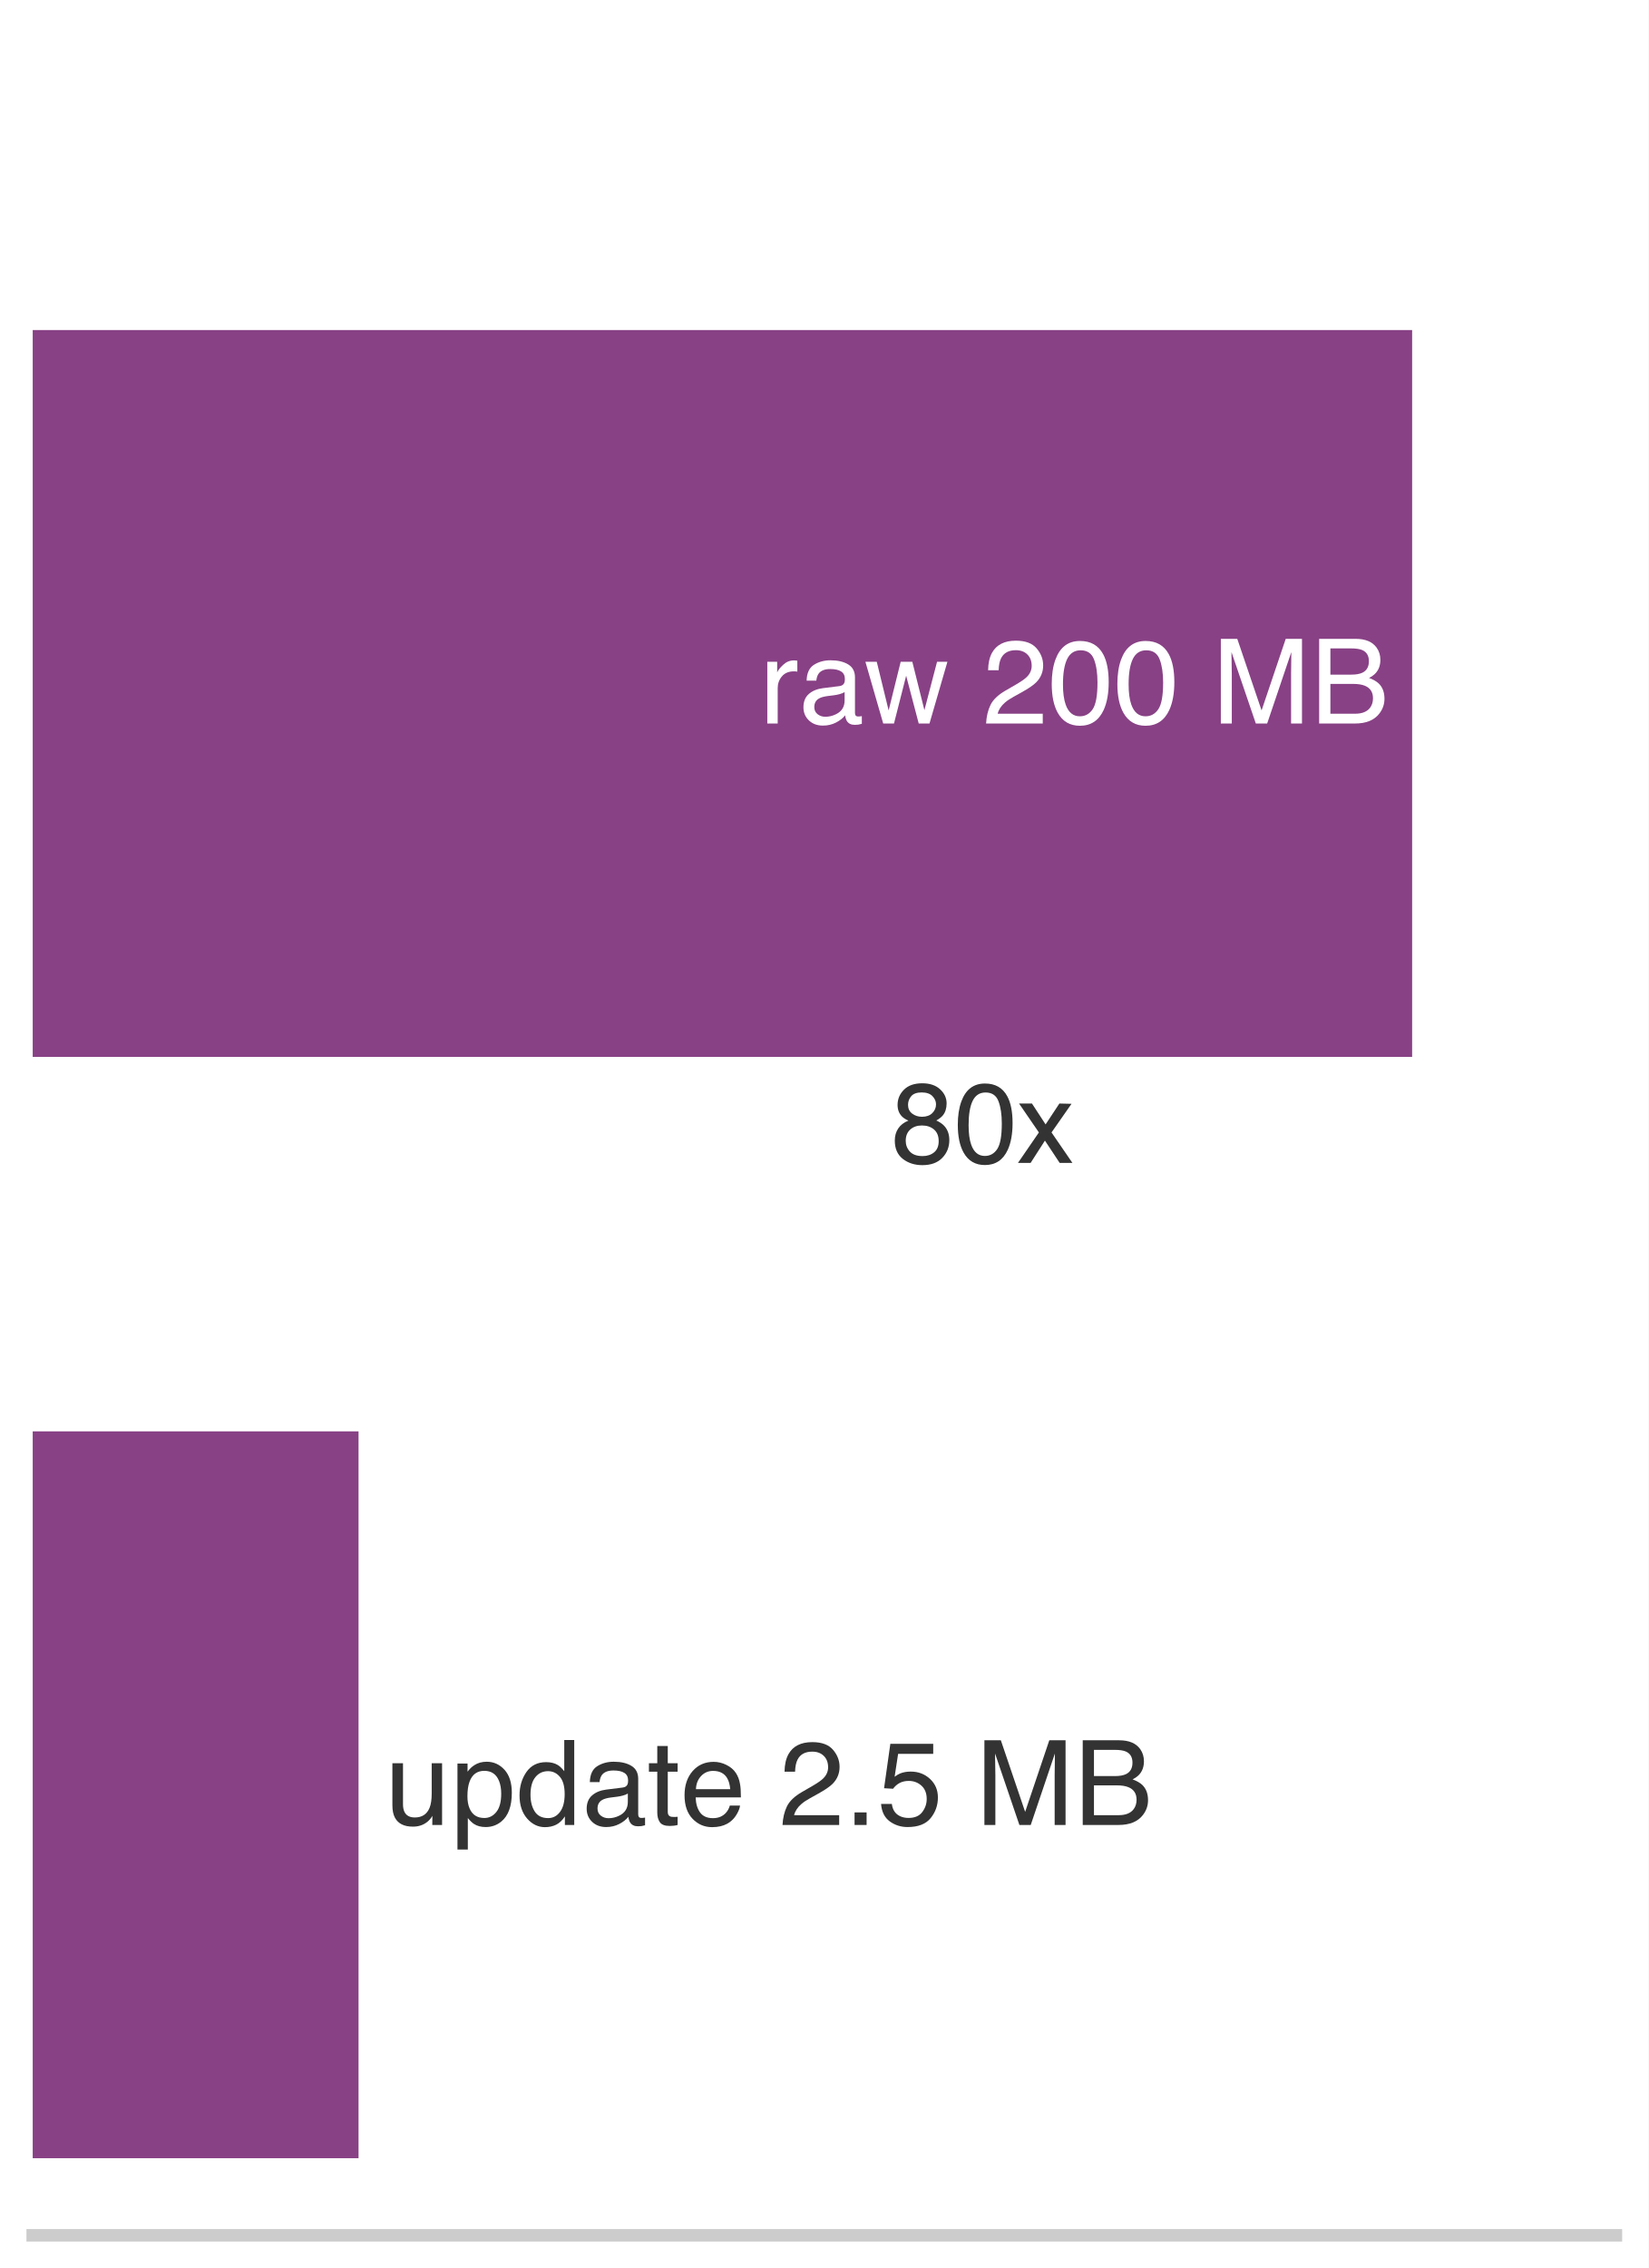
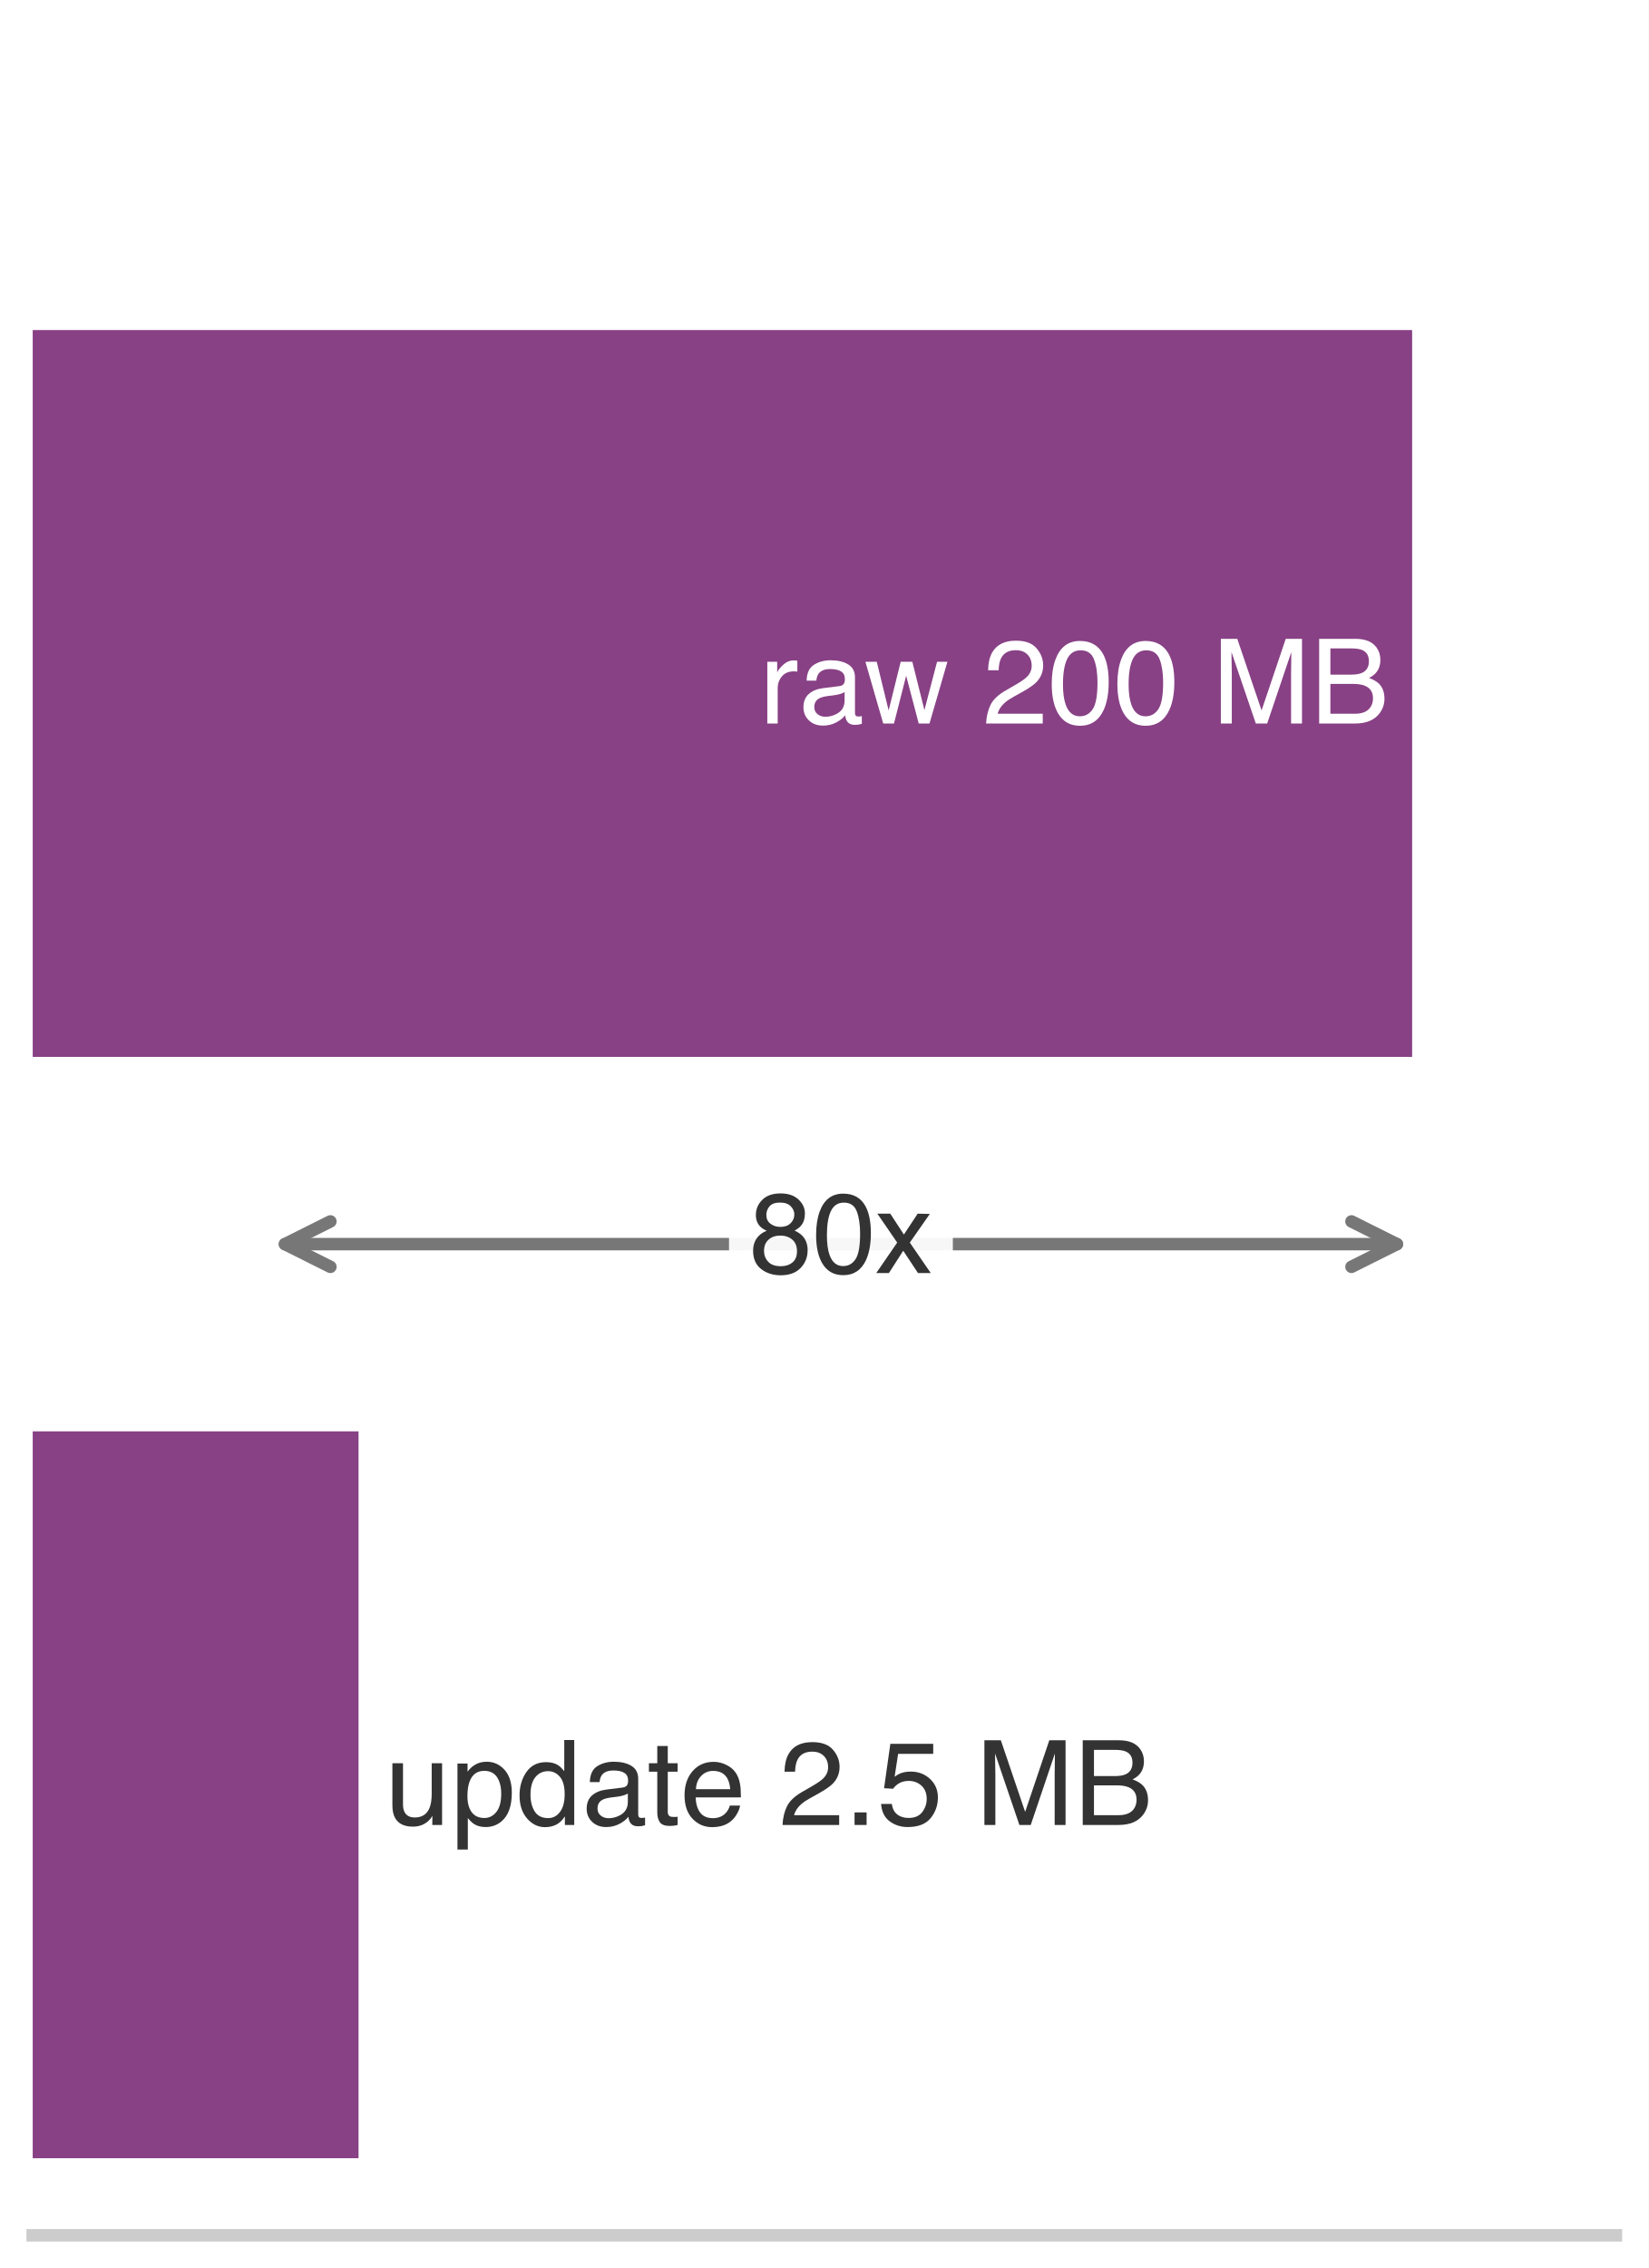
<svg xmlns="http://www.w3.org/2000/svg" xmlns:xlink="http://www.w3.org/1999/xlink" width="72.63pt" height="99.9pt" viewBox="0 0 72.63 99.9" version="1.1">
  <defs>
    <style type="text/css">*{stroke-linejoin: round; stroke-linecap: butt}</style>
  </defs>
  <g id="figure_1">
    <g id="patch_1">
      <path d="M 0 99.9 L 72.63 99.9 L 72.63 0 L 0 0 z " style="fill: #ffffff" />
    </g>
    <g id="axes_1">
      <g id="patch_2">
        <path d="M 1.44 98.46 L 71.19 98.46 L 71.19 1.44 L 1.44 1.44 z " style="fill: #ffffff" />
      </g>
      <g id="patch_3">
        <path d="M 1.44 46.554 L 62.212 46.554 L 62.212 14.538 L 1.44 14.538 z " clip-path="url(#p879ee31a35)" style="fill: #7e317b; opacity: 0.92" />
      </g>
      <g id="patch_4">
        <path d="M 1.44 95.064 L 15.796 95.064 L 15.796 63.048 L 1.44 63.048 z " clip-path="url(#p879ee31a35)" style="fill: #7e317b; opacity: 0.92" />
      </g>
      <g id="matplotlib.axis_1">
        <g id="xtick_1">
          <g id="line2d_1" />
        </g>
        <g id="xtick_2">
          <g id="line2d_2" />
        </g>
        <g id="xtick_3">
          <g id="line2d_3" />
        </g>
        <g id="xtick_4">
          <g id="line2d_4" />
        </g>
        <g id="xtick_5">
          <g id="line2d_5" />
        </g>
        <g id="xtick_6">
          <g id="line2d_6" />
        </g>
        <g id="xtick_7">
          <g id="line2d_7" />
        </g>
        <g id="xtick_8">
          <g id="line2d_8" />
        </g>
        <g id="xtick_9">
          <g id="line2d_9" />
        </g>
        <g id="xtick_10">
          <g id="line2d_10" />
        </g>
        <g id="xtick_11">
          <g id="line2d_11" />
        </g>
        <g id="xtick_12">
          <g id="line2d_12" />
        </g>
        <g id="xtick_13">
          <g id="line2d_13" />
        </g>
        <g id="xtick_14">
          <g id="line2d_14" />
        </g>
        <g id="xtick_15">
          <g id="line2d_15" />
        </g>
        <g id="xtick_16">
          <g id="line2d_16" />
        </g>
        <g id="xtick_17">
          <g id="line2d_17" />
        </g>
        <g id="xtick_18">
          <g id="line2d_18" />
        </g>
        <g id="xtick_19">
          <g id="line2d_19" />
        </g>
      </g>
      <g id="matplotlib.axis_2" />
      <g id="patch_5">
        <path d="M 1.44 98.46 L 71.19 98.46 " style="fill: none; stroke: #cccccc; stroke-width: 0.55; stroke-linejoin: miter; stroke-linecap: square" />
      </g>
      <g id="text_1">
        <g style="fill: #ffffff" transform="translate(33.45655 31.86916) scale(0.052 -0.052)">
          <defs>
            <path id="Helvetica-72" d="M 428 3347 L 963 3347 L 963 2769 Q 1028 2938 1284 3180 Q 1541 3422 1875 3422 Q 1891 3422 1928 3419 Q 1966 3416 2056 3406 L 2056 2813 Q 2006 2822 1964 2825 Q 1922 2828 1872 2828 Q 1447 2828 1219 2554 Q 991 2281 991 1925 L 991 0 L 428 0 L 428 3347 z " transform="scale(0.015625)" />
            <path id="Helvetica-61" d="M 844 891 Q 844 647 1022 506 Q 1200 366 1444 366 Q 1741 366 2019 503 Q 2488 731 2488 1250 L 2488 1703 Q 2384 1638 2221 1594 Q 2059 1550 1903 1531 L 1563 1488 Q 1256 1447 1103 1359 Q 844 1213 844 891 z M 2206 2028 Q 2400 2053 2466 2191 Q 2503 2266 2503 2406 Q 2503 2694 2298 2823 Q 2094 2953 1713 2953 Q 1272 2953 1088 2716 Q 984 2584 953 2325 L 428 2325 Q 444 2944 830 3186 Q 1216 3428 1725 3428 Q 2316 3428 2684 3203 Q 3050 2978 3050 2503 L 3050 575 Q 3050 488 3086 434 Q 3122 381 3238 381 Q 3275 381 3322 386 Q 3369 391 3422 400 L 3422 -16 Q 3291 -53 3222 -62 Q 3153 -72 3034 -72 Q 2744 -72 2613 134 Q 2544 244 2516 444 Q 2344 219 2022 53 Q 1700 -113 1313 -113 Q 847 -113 551 170 Q 256 453 256 878 Q 256 1344 547 1600 Q 838 1856 1309 1916 L 2206 2028 z M 1741 3428 L 1741 3428 z " transform="scale(0.015625)" />
            <path id="Helvetica-77" d="M 672 3347 L 1316 709 L 1969 3347 L 2600 3347 L 3256 725 L 3941 3347 L 4503 3347 L 3531 0 L 2947 0 L 2266 2591 L 1606 0 L 1022 0 L 56 3347 L 672 3347 z " transform="scale(0.015625)" />
            <path id="Helvetica-20" transform="scale(0.015625)" />
            <path id="Helvetica-32" d="M 200 0 Q 231 578 439 1006 Q 647 1434 1250 1784 L 1850 2131 Q 2253 2366 2416 2531 Q 2672 2791 2672 3125 Q 2672 3516 2437 3745 Q 2203 3975 1813 3975 Q 1234 3975 1013 3538 Q 894 3303 881 2888 L 309 2888 Q 319 3472 525 3841 Q 891 4491 1816 4491 Q 2584 4491 2939 4075 Q 3294 3659 3294 3150 Q 3294 2613 2916 2231 Q 2697 2009 2131 1694 L 1703 1456 Q 1397 1288 1222 1134 Q 909 863 828 531 L 3272 531 L 3272 0 L 200 0 z " transform="scale(0.015625)" />
            <path id="Helvetica-30" d="M 1731 4475 Q 2600 4475 2988 3759 Q 3288 3206 3288 2244 Q 3288 1331 3016 734 Q 2622 -122 1728 -122 Q 922 -122 528 578 Q 200 1163 200 2147 Q 200 2909 397 3456 Q 766 4475 1731 4475 z M 1725 391 Q 2163 391 2422 778 Q 2681 1166 2681 2222 Q 2681 2984 2493 3476 Q 2306 3969 1766 3969 Q 1269 3969 1039 3501 Q 809 3034 809 2125 Q 809 1441 956 1025 Q 1181 391 1725 391 z " transform="scale(0.015625)" />
            <path id="Helvetica-4d" d="M 472 4591 L 1363 4591 L 2681 709 L 3991 4591 L 4872 4591 L 4872 0 L 4281 0 L 4281 2709 Q 4281 2850 4287 3175 Q 4294 3500 4294 3872 L 2984 0 L 2369 0 L 1050 3872 L 1050 3731 Q 1050 3563 1058 3217 Q 1066 2872 1066 2709 L 1066 0 L 472 0 L 472 4591 z " transform="scale(0.015625)" />
            <path id="Helvetica-42" d="M 2213 2650 Q 2606 2650 2825 2759 Q 3169 2931 3169 3378 Q 3169 3828 2803 3984 Q 2597 4072 2191 4072 L 1081 4072 L 1081 2650 L 2213 2650 z M 2422 531 Q 2994 531 3238 863 Q 3391 1072 3391 1369 Q 3391 1869 2944 2050 Q 2706 2147 2316 2147 L 1081 2147 L 1081 531 L 2422 531 z M 472 4591 L 2444 4591 Q 3250 4591 3591 4109 Q 3791 3825 3791 3453 Q 3791 3019 3544 2741 Q 3416 2594 3175 2472 Q 3528 2338 3703 2169 Q 4013 1869 4013 1341 Q 4013 897 3734 538 Q 3319 0 2413 0 L 472 0 L 472 4591 z " transform="scale(0.015625)" />
          </defs>
          <use xlink:href="#Helvetica-72" />
          <use xlink:href="#Helvetica-61" transform="translate(33.30078 0)" />
          <use xlink:href="#Helvetica-77" transform="translate(88.91602 0)" />
          <use xlink:href="#Helvetica-20" transform="translate(161.1328 0)" />
          <use xlink:href="#Helvetica-32" transform="translate(188.916 0)" />
          <use xlink:href="#Helvetica-30" transform="translate(244.5312 0)" />
          <use xlink:href="#Helvetica-30" transform="translate(300.1465 0)" />
          <use xlink:href="#Helvetica-20" transform="translate(355.7617 0)" />
          <use xlink:href="#Helvetica-4d" transform="translate(383.5449 0)" />
          <use xlink:href="#Helvetica-42" transform="translate(466.8457 0)" />
        </g>
      </g>
      <g id="text_2">
        <g style="fill: #333333" transform="translate(16.96211 80.38525) scale(0.052 -0.052)">
          <defs>
            <path id="Helvetica-75" d="M 975 3347 L 975 1125 Q 975 869 1056 706 Q 1206 406 1616 406 Q 2203 406 2416 931 Q 2531 1213 2531 1703 L 2531 3347 L 3094 3347 L 3094 0 L 2563 0 L 2569 494 Q 2459 303 2297 172 Q 1975 -91 1516 -91 Q 800 -91 541 388 Q 400 644 400 1072 L 400 3347 L 975 3347 z M 1747 3428 L 1747 3428 z " transform="scale(0.015625)" />
            <path id="Helvetica-70" d="M 1825 378 Q 2219 378 2480 708 Q 2741 1038 2741 1694 Q 2741 2094 2625 2381 Q 2406 2934 1825 2934 Q 1241 2934 1025 2350 Q 909 2038 909 1556 Q 909 1169 1025 897 Q 1244 378 1825 378 z M 369 3331 L 916 3331 L 916 2888 Q 1084 3116 1284 3241 Q 1569 3428 1953 3428 Q 2522 3428 2919 2992 Q 3316 2556 3316 1747 Q 3316 653 2744 184 Q 2381 -113 1900 -113 Q 1522 -113 1266 53 Q 1116 147 931 375 L 931 -1334 L 369 -1334 L 369 3331 z " transform="scale(0.015625)" />
            <path id="Helvetica-64" d="M 769 1634 Q 769 1097 997 734 Q 1225 372 1728 372 Q 2119 372 2370 708 Q 2622 1044 2622 1672 Q 2622 2306 2362 2611 Q 2103 2916 1722 2916 Q 1297 2916 1033 2591 Q 769 2266 769 1634 z M 1616 3406 Q 2000 3406 2259 3244 Q 2409 3150 2600 2916 L 2600 4606 L 3141 4606 L 3141 0 L 2634 0 L 2634 466 Q 2438 156 2169 18 Q 1900 -119 1553 -119 Q 994 -119 584 351 Q 175 822 175 1603 Q 175 2334 548 2870 Q 922 3406 1616 3406 z " transform="scale(0.015625)" />
            <path id="Helvetica-74" d="M 525 4281 L 1094 4281 L 1094 3347 L 1628 3347 L 1628 2888 L 1094 2888 L 1094 703 Q 1094 528 1213 469 Q 1278 434 1431 434 Q 1472 434 1519 436 Q 1566 438 1628 444 L 1628 0 Q 1531 -28 1426 -40 Q 1322 -53 1200 -53 Q 806 -53 665 148 Q 525 350 525 672 L 525 2888 L 72 2888 L 72 3347 L 525 3347 L 525 4281 z " transform="scale(0.015625)" />
            <path id="Helvetica-65" d="M 1806 3422 Q 2163 3422 2497 3255 Q 2831 3088 3006 2822 Q 3175 2569 3231 2231 Q 3281 2000 3281 1494 L 828 1494 Q 844 984 1069 676 Q 1294 369 1766 369 Q 2206 369 2469 659 Q 2619 828 2681 1050 L 3234 1050 Q 3213 866 3089 639 Q 2966 413 2813 269 Q 2556 19 2178 -69 Q 1975 -119 1719 -119 Q 1094 -119 659 336 Q 225 791 225 1609 Q 225 2416 662 2919 Q 1100 3422 1806 3422 z M 2703 1941 Q 2669 2306 2544 2525 Q 2313 2931 1772 2931 Q 1384 2931 1121 2651 Q 859 2372 844 1941 L 2703 1941 z M 1753 3428 L 1753 3428 z " transform="scale(0.015625)" />
            <path id="Helvetica-2e" d="M 547 681 L 1200 681 L 1200 0 L 547 0 L 547 681 z " transform="scale(0.015625)" />
            <path id="Helvetica-35" d="M 791 1141 Q 847 659 1238 475 Q 1438 381 1700 381 Q 2200 381 2440 700 Q 2681 1019 2681 1406 Q 2681 1875 2395 2131 Q 2109 2388 1709 2388 Q 1419 2388 1211 2275 Q 1003 2163 856 1963 L 369 1991 L 709 4400 L 3034 4400 L 3034 3856 L 1131 3856 L 941 2613 Q 1097 2731 1238 2791 Q 1488 2894 1816 2894 Q 2431 2894 2859 2497 Q 3288 2100 3288 1491 Q 3288 856 2895 371 Q 2503 -113 1644 -113 Q 1097 -113 676 195 Q 256 503 206 1141 L 791 1141 z " transform="scale(0.015625)" />
          </defs>
          <use xlink:href="#Helvetica-75" />
          <use xlink:href="#Helvetica-70" transform="translate(55.61523 0)" />
          <use xlink:href="#Helvetica-64" transform="translate(111.2305 0)" />
          <use xlink:href="#Helvetica-61" transform="translate(166.8457 0)" />
          <use xlink:href="#Helvetica-74" transform="translate(222.4609 0)" />
          <use xlink:href="#Helvetica-65" transform="translate(250.2441 0)" />
          <use xlink:href="#Helvetica-20" transform="translate(305.8594 0)" />
          <use xlink:href="#Helvetica-32" transform="translate(333.6426 0)" />
          <use xlink:href="#Helvetica-2e" transform="translate(389.2578 0)" />
          <use xlink:href="#Helvetica-35" transform="translate(417.041 0)" />
          <use xlink:href="#Helvetica-20" transform="translate(472.6562 0)" />
          <use xlink:href="#Helvetica-4d" transform="translate(500.4395 0)" />
          <use xlink:href="#Helvetica-42" transform="translate(583.7402 0)" />
        </g>
      </g>
+       <g id="patch_6">
+         <path d="M 12.555 54.801 Q 37.047 54.801 61.54 54.801 " style="fill: none; stroke: #777777; stroke-width: 0.55; stroke-linecap: round" />
+         <path d="M 14.555 55.801 L 12.555 54.801 L 14.555 53.801 " style="fill: none; stroke: #777777; stroke-width: 0.55; stroke-linecap: round" />
+         <path d="M 59.54 53.801 L 61.54 54.801 L 59.54 55.801 " style="fill: none; stroke: #777777; stroke-width: 0.55; stroke-linecap: round" />
+       </g>
      <g id="text_3">
-         <g style="fill: #333333" transform="translate(39.25953 51.22227) scale(0.05 -0.05)">
+         <g id="patch_7">
+           <path d="M 33.017 58.015 L 41.078 58.015 Q 41.978 58.015 41.978 57.115 L 41.978 52.487 Q 41.978 51.587 41.078 51.587 L 33.017 51.587 Q 32.117 51.587 32.117 52.487 L 32.117 57.115 Q 32.117 58.015 33.017 58.015 z " style="fill: #ffffff; opacity: 0.94" />
+         </g>
+         <g style="fill: #333333" transform="translate(33.01697 56.07327) scale(0.05 -0.05)">
          <defs>
            <path id="Helvetica-38" d="M 1741 2600 Q 2113 2600 2322 2808 Q 2531 3016 2531 3303 Q 2531 3553 2331 3762 Q 2131 3972 1722 3972 Q 1316 3972 1134 3762 Q 953 3553 953 3272 Q 953 2956 1187 2778 Q 1422 2600 1741 2600 z M 1775 384 Q 2166 384 2423 595 Q 2681 806 2681 1225 Q 2681 1659 2415 1884 Q 2150 2109 1734 2109 Q 1331 2109 1076 1879 Q 822 1650 822 1244 Q 822 894 1055 639 Q 1288 384 1775 384 z M 975 2384 Q 741 2484 609 2619 Q 363 2869 363 3269 Q 363 3769 725 4128 Q 1088 4488 1753 4488 Q 2397 4488 2762 4148 Q 3128 3809 3128 3356 Q 3128 2938 2916 2678 Q 2797 2531 2547 2391 Q 2825 2263 2984 2097 Q 3281 1784 3281 1284 Q 3281 694 2884 283 Q 2488 -128 1763 -128 Q 1109 -128 657 226 Q 206 581 206 1256 Q 206 1653 400 1942 Q 594 2231 975 2384 z " transform="scale(0.015625)" />
            <path id="Helvetica-78" d="M 94 3347 L 822 3347 L 1591 2169 L 2369 3347 L 3053 3331 L 1925 1716 L 3103 0 L 2384 0 L 1553 1256 L 747 0 L 34 0 L 1213 1716 L 94 3347 z " transform="scale(0.015625)" />
          </defs>
          <use xlink:href="#Helvetica-38" />
          <use xlink:href="#Helvetica-30" transform="translate(55.61523 0)" />
          <use xlink:href="#Helvetica-78" transform="translate(111.2305 0)" />
        </g>
      </g>
    </g>
  </g>
  <defs>
    <clipPath id="p879ee31a35">
      <rect x="1.44" y="1.44" width="69.75" height="97.02" />
    </clipPath>
  </defs>
</svg>
